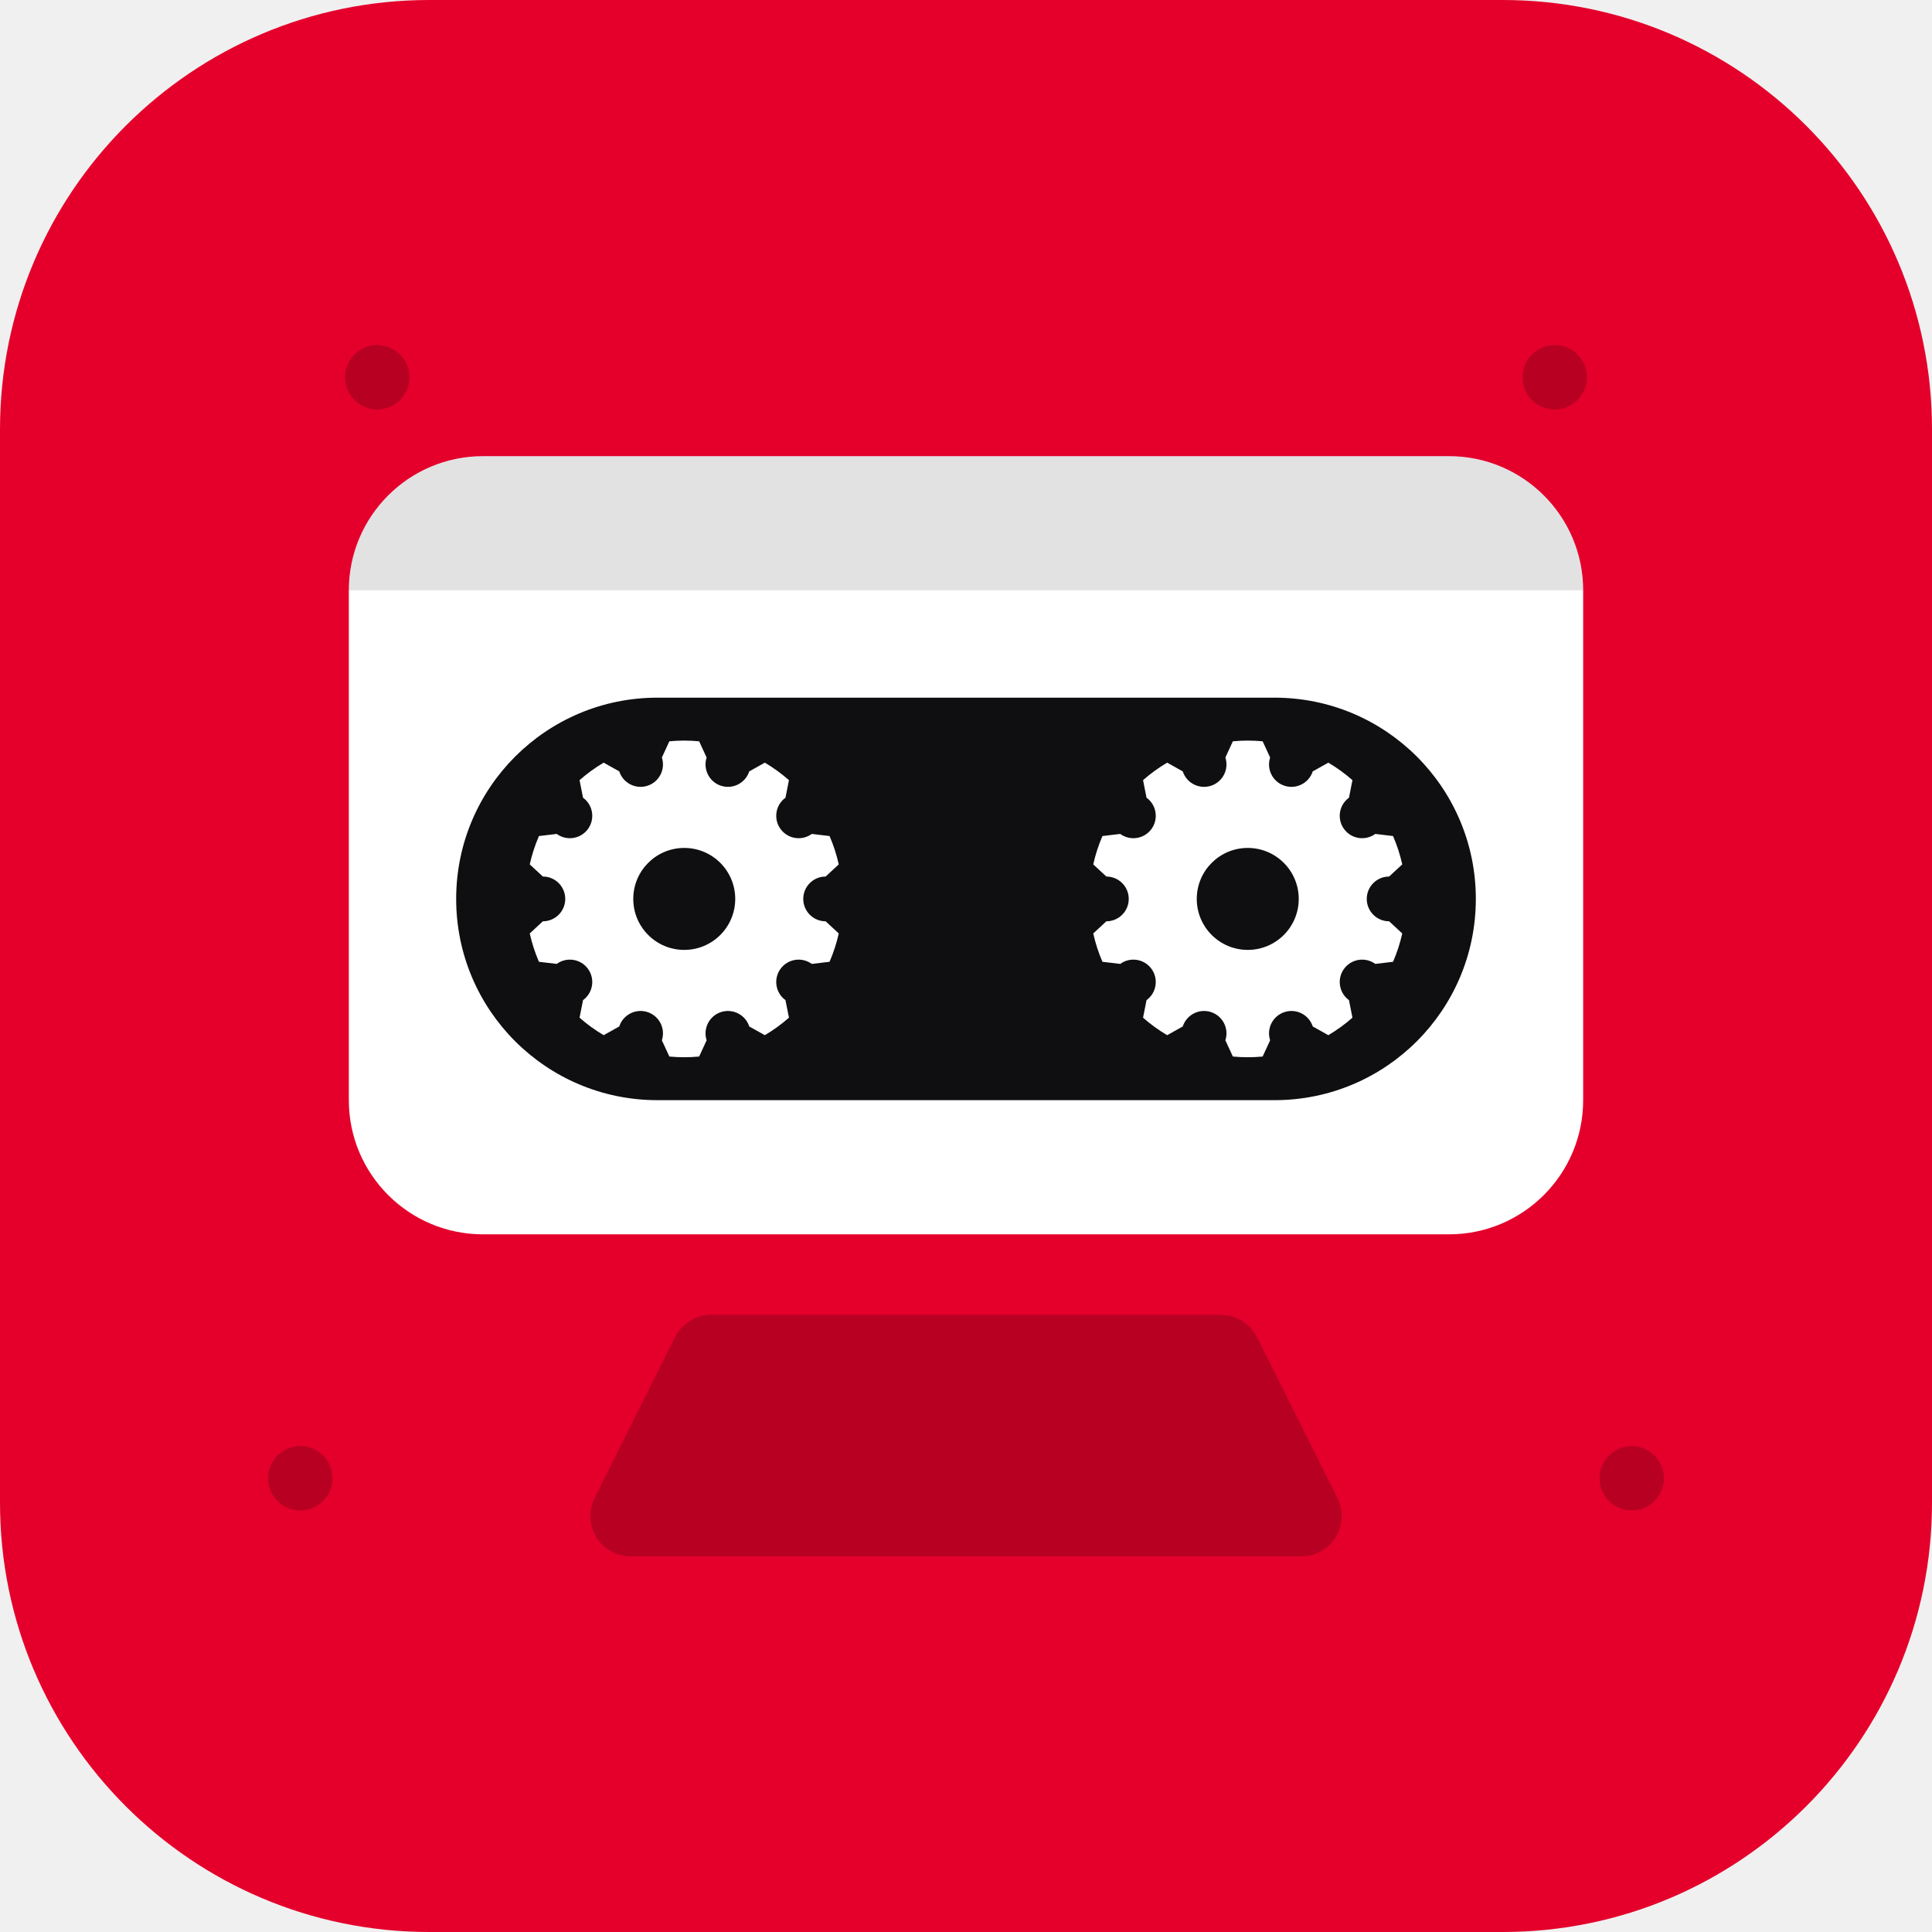
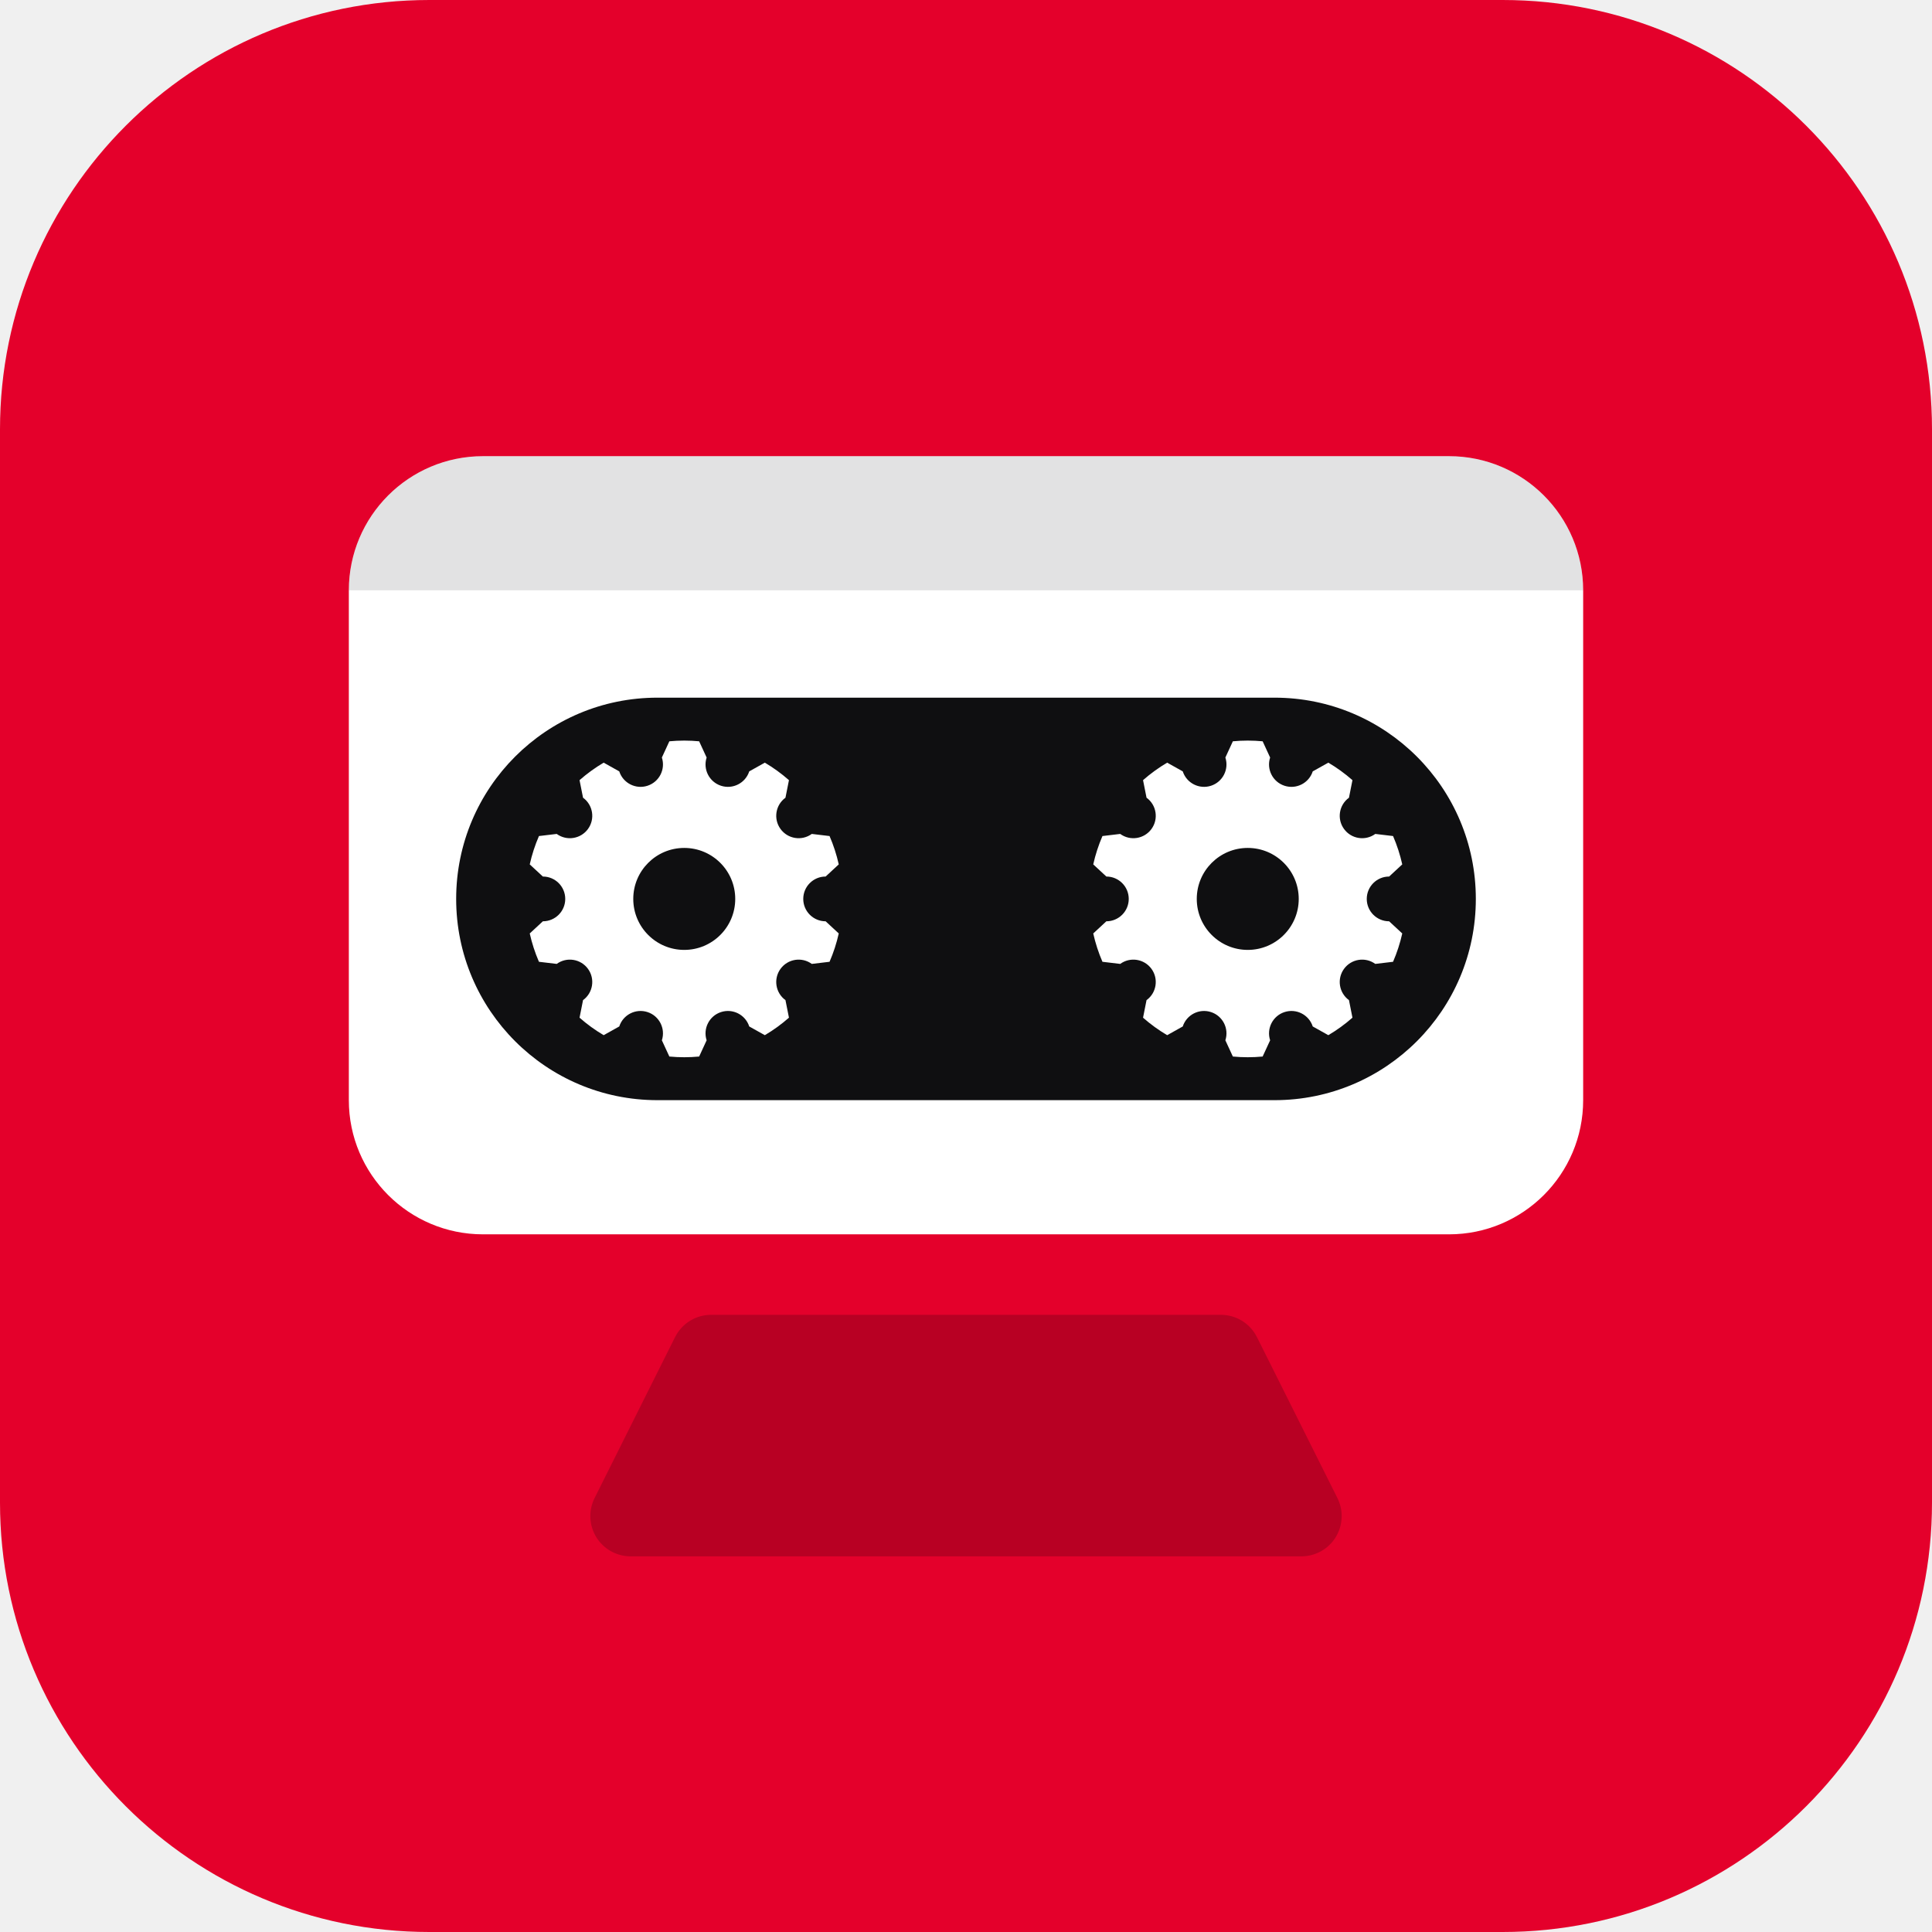
<svg xmlns="http://www.w3.org/2000/svg" viewBox="18 18 72 72">
  <rect x="18" y="18" width="72" height="72" rx="16" fill="#E4002B" />
  <path d="M41.5,74.5 L44.5,68.5 H63.5 L66.5,74.5 Z" fill="#B80023" stroke="#B80023" stroke-width="3" stroke-linejoin="round" />
  <path d="M36,35 H72 A5,5 0 0 1 77,40 V59 A5,5 0 0 1 72,64 H36 A5,5 0 0 1 31,59 V40 A5,5 0 0 1 36,35 Z" fill="#FFFFFF" />
  <path d="M31,40 A5,5 0 0 1 36,35 H72 A5,5 0 0 1 77,40 Z" fill="#0F0F11" fill-opacity="0.12" />
  <path d="M42.5,44 H65.5 A7.5,7.5 0 0 1 73,51.5 V51.5 A7.5,7.5 0 0 1 65.5,59 H42.5 A7.5,7.5 0 0 1 35,51.5 V51.5 A7.5,7.5 0 0 1 42.5,44 Z" fill="#0F0F11" />
  <path d="M42.666,46.231 L42.945,45.626 A5.900,5.900 0 0 1 44.055,45.626 L44.334,46.231 A0.834,0.834 0 0 0 45.922,46.747 L46.503,46.422 A5.900,5.900 0 0 1 47.402,47.074 L47.272,47.728 A0.834,0.834 0 0 0 48.253,49.078 L48.915,49.157 A5.900,5.900 0 0 1 49.258,50.213 L48.769,50.666 A0.834,0.834 0 0 0 48.769,52.334 L49.258,52.787 A5.900,5.900 0 0 1 48.915,53.843 L48.253,53.922 A0.834,0.834 0 0 0 47.272,55.272 L47.402,55.926 A5.900,5.900 0 0 1 46.503,56.578 L45.922,56.253 A0.834,0.834 0 0 0 44.334,56.769 L44.055,57.374 A5.900,5.900 0 0 1 42.945,57.374 L42.666,56.769 A0.834,0.834 0 0 0 41.078,56.253 L40.497,56.578 A5.900,5.900 0 0 1 39.598,55.926 L39.728,55.272 A0.834,0.834 0 0 0 38.747,53.922 L38.085,53.843 A5.900,5.900 0 0 1 37.742,52.787 L38.231,52.334 A0.834,0.834 0 0 0 38.231,50.666 L37.742,50.213 A5.900,5.900 0 0 1 38.085,49.157 L38.747,49.078 A0.834,0.834 0 0 0 39.728,47.728 L39.598,47.074 A5.900,5.900 0 0 1 40.497,46.422 L41.078,46.747 A0.834,0.834 0 0 0 42.666,46.231Z M43.5,49.6 A1.9,1.9 0 1 0 43.5,53.4 A1.9,1.9 0 1 0 43.5,49.6 Z" fill="#FFFFFF" fill-rule="evenodd" />
  <path d="M63.666,46.231 L63.945,45.626 A5.900,5.900 0 0 1 65.055,45.626 L65.334,46.231 A0.834,0.834 0 0 0 66.922,46.747 L67.503,46.422 A5.900,5.900 0 0 1 68.402,47.074 L68.272,47.728 A0.834,0.834 0 0 0 69.253,49.078 L69.915,49.157 A5.900,5.900 0 0 1 70.258,50.213 L69.769,50.666 A0.834,0.834 0 0 0 69.769,52.334 L70.258,52.787 A5.900,5.900 0 0 1 69.915,53.843 L69.253,53.922 A0.834,0.834 0 0 0 68.272,55.272 L68.402,55.926 A5.900,5.900 0 0 1 67.503,56.578 L66.922,56.253 A0.834,0.834 0 0 0 65.334,56.769 L65.055,57.374 A5.900,5.900 0 0 1 63.945,57.374 L63.666,56.769 A0.834,0.834 0 0 0 62.078,56.253 L61.497,56.578 A5.900,5.900 0 0 1 60.598,55.926 L60.728,55.272 A0.834,0.834 0 0 0 59.747,53.922 L59.085,53.843 A5.900,5.900 0 0 1 58.742,52.787 L59.231,52.334 A0.834,0.834 0 0 0 59.231,50.666 L58.742,50.213 A5.900,5.900 0 0 1 59.085,49.157 L59.747,49.078 A0.834,0.834 0 0 0 60.728,47.728 L60.598,47.074 A5.900,5.900 0 0 1 61.497,46.422 L62.078,46.747 A0.834,0.834 0 0 0 63.666,46.231Z M64.5,49.6 A1.9,1.9 0 1 0 64.5,53.4 A1.9,1.9 0 1 0 64.5,49.6 Z" fill="#FFFFFF" fill-rule="evenodd" />
-   <path d="M30.86,32.06 A1.2,1.2 0 1 0 33.26,32.06 A1.2,1.2 0 1 0 30.86,32.06 Z M74.74,32.06 A1.2,1.2 0 1 0 77.14,32.06 A1.2,1.2 0 1 0 74.74,32.06 Z M27.99,73.09 A1.2,1.2 0 1 0 30.39,73.09 A1.2,1.2 0 1 0 27.99,73.09 Z M77.61,73.09 A1.2,1.2 0 1 0 80.01,73.09 A1.2,1.2 0 1 0 77.61,73.09 Z" fill="#B80023" />
</svg>
